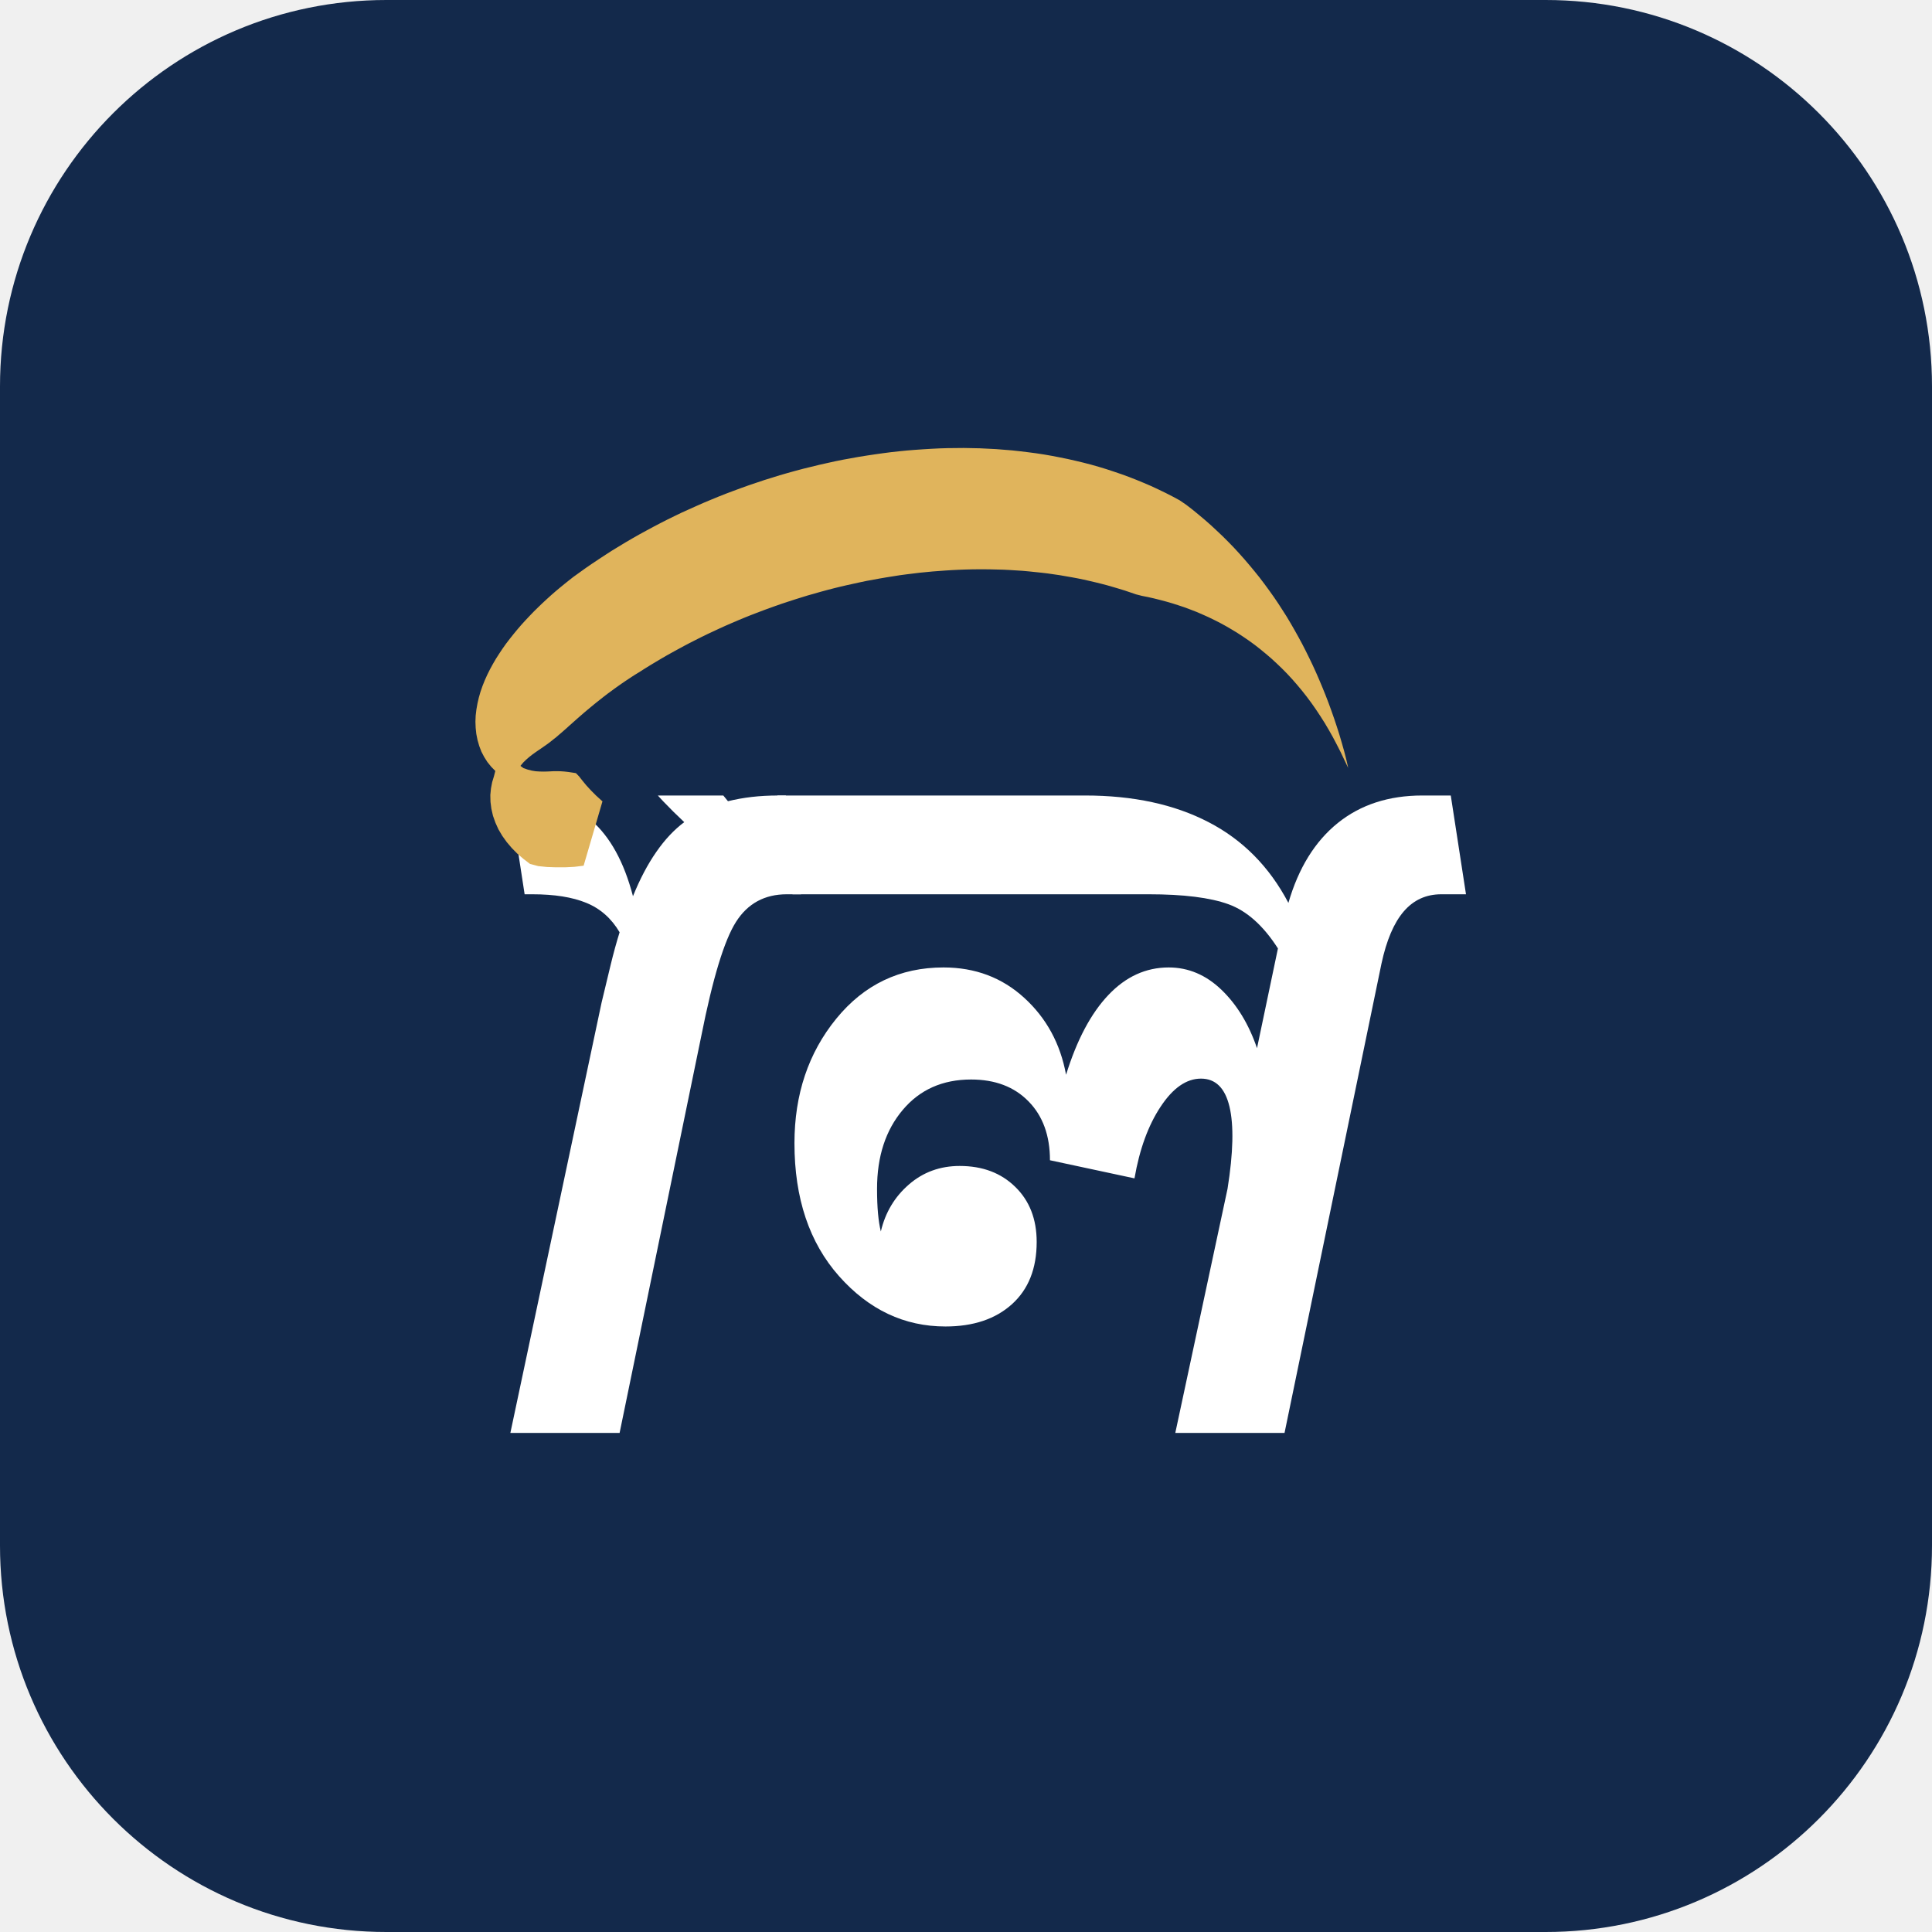
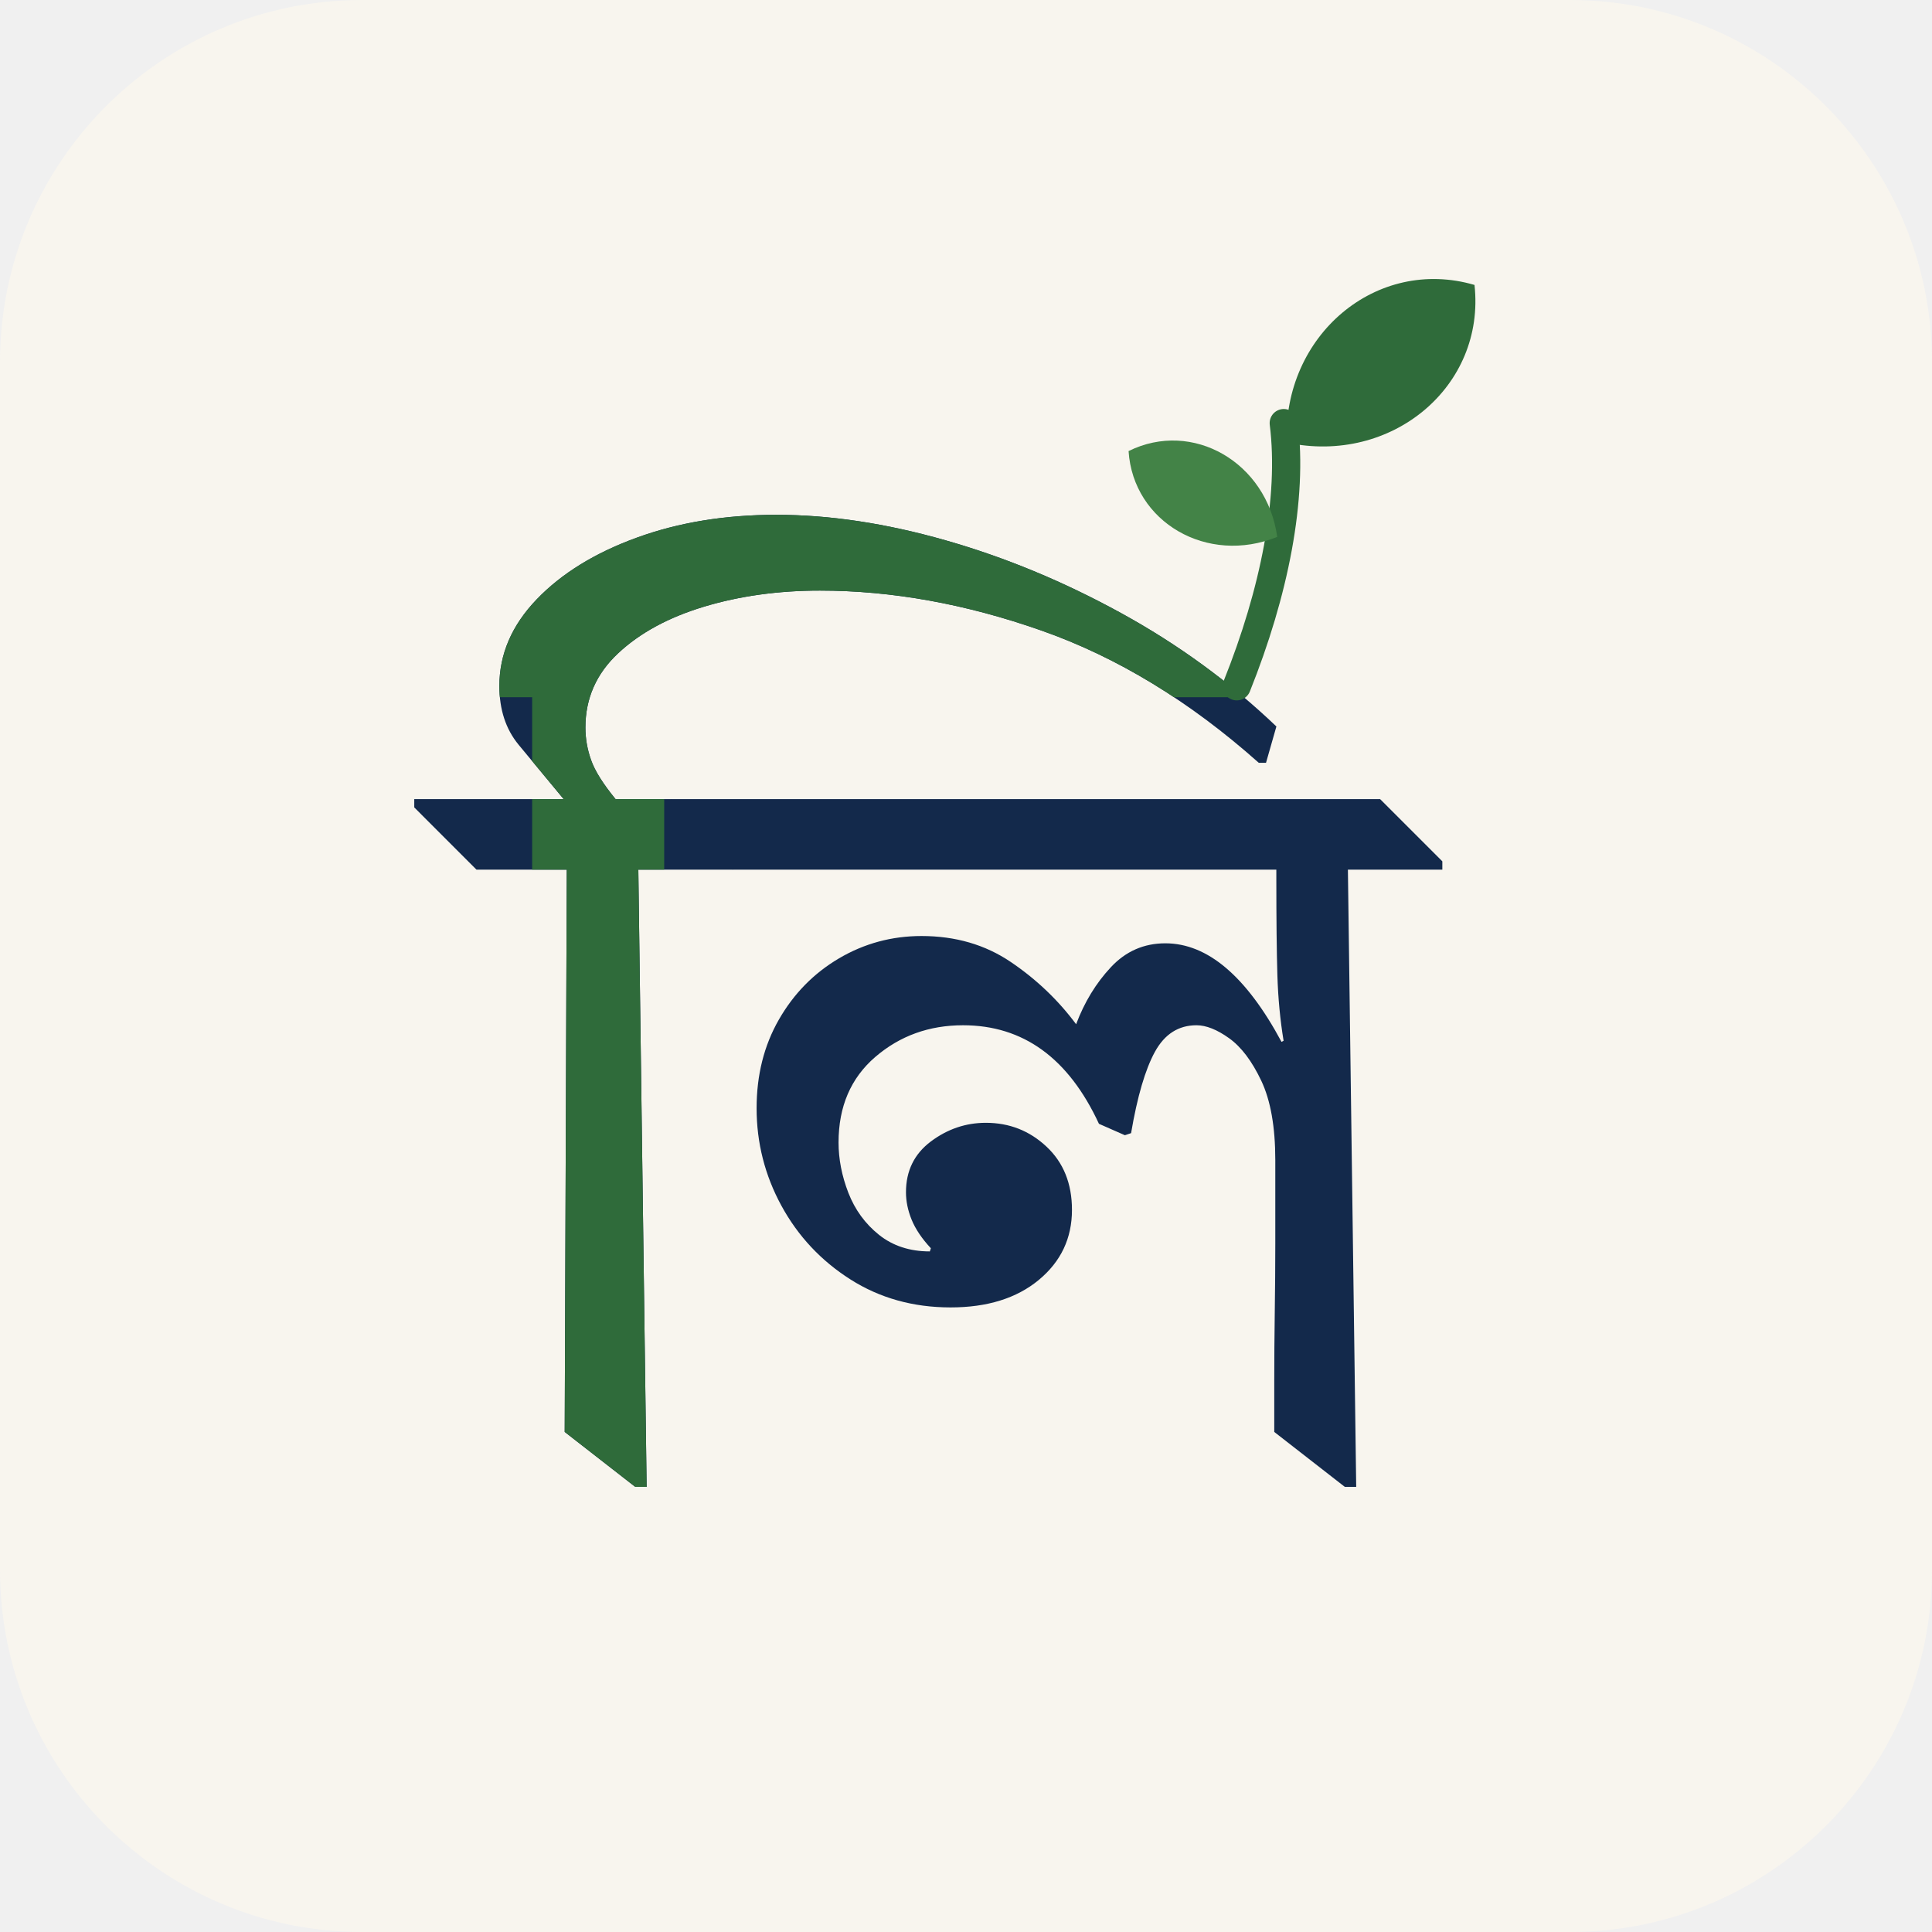
- <svg xmlns="http://www.w3.org/2000/svg" viewBox="0 0 240 240">
-   <rect width="240" height="240" rx="48" fill="#13294b" />
-   <g transform="translate(14 0)">
+ <svg xmlns="http://www.w3.org/2000/svg" xmlns:xlink="http://www.w3.org/1999/xlink" viewBox="0 0 512 512">
+   <rect width="512" height="512" rx="96" fill="#f8f5ee" />
+   <svg x="106" y="46" width="300" height="420" viewBox="0 0 360 470.87">
    <defs>
-       <clipPath id="f3">
-         <rect x="16.6" y="98.822" width="715.876" height="379.178" />
+       <g>
+         <g id="glyph-0-0">
+           <path d="M 57.40 14.18 L 53.78 14.18 L 31.34 -3.29 L 32 -182.10 L 3.29 -182.10 L -16.5 -201.90 L -16.5 -204.54 L 31.01 -204.54 C 25.51 -211.14 20.72 -216.92 16.65 -221.87 C 12.59 -226.82 10.56 -233.03 10.56 -240.51 C 10.56 -250.62 14.51 -259.81 22.43 -268.06 C 30.35 -276.31 40.96 -282.85 54.26 -287.68 C 67.57 -292.53 82.36 -294.95 98.64 -294.95 C 115.57 -294.95 133.50 -292.25 152.42 -286.85 C 171.33 -281.47 189.92 -273.77 208.17 -263.76 C 226.42 -253.76 242.92 -241.72 257.67 -227.64 L 254.37 -216.09 L 252.06 -216.09 C 230.06 -235.67 207.01 -249.69 182.93 -258.15 C 158.85 -266.62 135.37 -270.85 112.5 -270.85 C 99.30 -270.85 87.03 -269.15 75.70 -265.75 C 64.37 -262.34 55.25 -257.39 48.32 -250.90 C 41.39 -244.41 37.93 -236.55 37.93 -227.31 C 37.93 -223.78 38.53 -220.32 39.75 -216.92 C 40.95 -213.51 43.54 -209.39 47.51 -204.54 L 65 -204.54 L 84.79 -184.75 L 84.79 -182.10 L 54.76 -182.10 Z M 57.40 14.18 " />
+         </g>
+         <g id="glyph-0-1">
+           <path d="M 72.57 -42.89 C 60.70 -42.89 50.08 -45.85 40.73 -51.79 C 31.39 -57.73 24.07 -65.53 18.79 -75.21 C 13.52 -84.89 10.89 -95.23 10.89 -106.23 C 10.89 -116.79 13.25 -126.19 17.98 -134.43 C 22.71 -142.68 29.08 -149.17 37.10 -153.90 C 45.14 -158.63 53.88 -161 63.34 -161 C 74.12 -161 83.58 -158.25 91.71 -152.75 C 99.85 -147.25 106.78 -140.64 112.5 -132.95 C 115.14 -139.99 118.83 -146.03 123.56 -151.09 C 128.28 -156.15 134.06 -158.68 140.87 -158.68 C 154.28 -158.68 166.60 -148.23 177.82 -127.34 L 178.48 -127.68 C 177.39 -134.28 176.72 -141.25 176.5 -148.62 C 176.28 -156 176.17 -166.17 176.17 -179.14 C 176.17 -179.58 176.17 -180.08 176.17 -180.62 C 176.17 -181.17 176.17 -181.67 176.17 -182.10 L 3.29 -182.10 L -16.5 -201.90 L -16.5 -204.54 L 209.17 -204.54 L 228.96 -184.75 L 228.96 -182.10 L 198.93 -182.10 L 201.57 14.18 L 197.95 14.18 L 175.51 -3.29 C 175.51 -7.47 175.51 -12.91 175.51 -19.62 C 175.51 -26.33 175.56 -33.53 175.67 -41.23 C 175.78 -48.92 175.84 -56.24 175.84 -63.17 C 175.84 -70.10 175.84 -76.05 175.84 -81 C 175.84 -85.94 175.84 -88.85 175.84 -89.73 C 175.84 -100.29 174.35 -108.70 171.39 -114.96 C 168.42 -121.23 165.00 -125.75 161.15 -128.5 C 157.31 -131.25 153.85 -132.62 150.78 -132.62 C 145.06 -132.62 140.66 -129.81 137.57 -124.20 C 134.49 -118.59 131.96 -109.96 129.98 -98.31 L 128.01 -97.65 L 119.76 -101.28 C 110.08 -122.17 95.67 -132.62 76.54 -132.62 C 65.76 -132.62 56.46 -129.26 48.65 -122.56 C 40.85 -115.85 36.95 -106.78 36.95 -95.34 C 36.95 -90.06 37.99 -84.72 40.07 -79.34 C 42.17 -73.95 45.41 -69.50 49.81 -65.98 C 54.21 -62.46 59.60 -60.70 65.98 -60.70 L 66.31 -61.70 C 63.45 -64.77 61.42 -67.79 60.20 -70.76 C 58.99 -73.73 58.39 -76.64 58.39 -79.51 C 58.39 -86.32 61.03 -91.71 66.31 -95.67 C 71.59 -99.62 77.42 -101.60 83.79 -101.60 C 91.27 -101.60 97.70 -99.07 103.09 -94.01 C 108.48 -88.96 111.18 -82.25 111.18 -73.90 C 111.18 -64.88 107.66 -57.45 100.62 -51.62 C 93.58 -45.80 84.23 -42.89 72.57 -42.89 Z M 72.57 -42.89 " />
+         </g>
+       </g>
+       <clipPath id="clip-0">
+         <path clip-rule="nonzero" d="M 4 91 L 279 91 L 279 149.96 L 4 149.96 Z M 42.03 149.96 L 84.02 149.96 L 84.02 402 L 42.03 402 Z M 42.03 149.96 " />
      </clipPath>
    </defs>
-     <path fill="#ffffff" clip-path="url(#f3)" d="M49.4 178 60.73 124.55Q61.32 122.07 61.85 119.89Q62.38 117.7 62.97 115.81Q61.44 113.22 58.84 112.16Q56.25 111.09 52.12 111.09H51.17L49.29 98.82H50.35Q55.89 98.82 59.43 101.89Q62.97 104.96 64.63 111.33Q65.92 108.14 67.52 105.84Q69.11 103.54 71 102.13Q65.45 96.93 62.68 92.16Q59.91 87.38 59.91 82.89Q59.91 75.1 66.45 70.21Q73 65.31 83.15 65.31Q97.08 65.31 109.35 70.38Q121.62 75.46 134.01 86.55Q136.61 88.79 136.02 90.92Q135.43 93.04 132.48 93.04Q125.63 86.67 113.66 82.95Q101.68 79.23 89.52 79.23Q80.67 79.23 76.01 81.89Q71.35 84.54 71.35 89.38Q71.35 91.39 71.94 93.1Q72.53 94.81 76.43 99.53Q77.84 99.18 79.38 99Q80.91 98.82 82.68 98.82H83.62L85.51 111.09H83.74Q79.61 111.09 77.43 114.52Q75.25 117.94 73.12 128.68L62.97 178Z" />
-     <path fill="#ffffff" d="M132 178 138.49 147.67Q139.56 140.95 138.73 137.47Q137.9 133.99 135.19 133.99Q132.48 133.99 130.18 137.47Q127.87 140.95 126.93 146.38L116.43 144.13Q116.43 139.53 113.77 136.82Q111.12 134.1 106.63 134.1Q101.32 134.1 98.14 137.88Q94.95 141.66 94.95 147.67Q94.95 149.44 95.07 150.74Q95.19 152.04 95.42 152.98Q96.25 149.44 98.91 147.14Q101.56 144.84 105.22 144.84Q109.47 144.84 112.12 147.44Q114.78 150.03 114.78 154.28Q114.78 159.24 111.71 162.01Q108.64 164.78 103.45 164.78Q95.78 164.78 90.23 158.53Q84.69 152.28 84.69 142.01Q84.69 132.92 89.88 126.55Q95.07 120.18 103.21 120.18Q109.11 120.18 113.24 123.96Q117.37 127.73 118.43 133.51Q120.44 127.02 123.69 123.6Q126.93 120.18 131.18 120.18Q134.84 120.18 137.73 122.95Q140.62 125.73 142.15 130.21L144.75 117.82Q142.03 113.57 138.61 112.33Q135.19 111.09 128.7 111.09H84.45L82.56 98.82H120.79Q129.76 98.82 136.13 102.13Q142.51 105.43 146.05 112.16Q147.93 105.67 152.18 102.24Q156.43 98.82 162.68 98.82H166.22L168.11 111.09H165.04Q162.21 111.09 160.38 113.22Q158.55 115.34 157.61 119.71L145.57 178Z" />
-     <path fill="#e0b45c" d="M60.84,99.55 L60.07,98.85 L59.43,98.21 L58.86,97.59 L58.37,97.00 L57.94,96.45 L57.54,96.04 L57.02,95.96 L56.55,95.89 L56.09,95.84 L55.66,95.81 L55.24,95.80 L54.82,95.80 L54.40,95.82 L53.97,95.84 L53.52,95.85 L53.05,95.84 L52.56,95.81 L52.06,95.73 L51.55,95.60 L51.03,95.42 L50.65,95.14 L51.00,94.72 L51.37,94.36 L51.75,94.03 L52.12,93.74 L52.48,93.48 L52.84,93.23 L53.18,93.00 L53.51,92.77 L53.84,92.54 L54.16,92.31 L54.47,92.07 L54.78,91.82 L55.10,91.57 L55.41,91.30 L55.73,91.03 L56.06,90.74 L56.39,90.45 L56.73,90.14 L57.08,89.83 L57.44,89.51 L57.80,89.19 L58.18,88.86 L58.56,88.53 L58.95,88.20 L59.36,87.86 L59.76,87.53 L60.18,87.19 L60.60,86.86 L61.03,86.52 L61.46,86.19 L61.90,85.87 L62.33,85.55 L62.78,85.23 L63.22,84.92 L63.66,84.62 L64.11,84.32 L64.55,84.03 L64.99,83.75 L65.42,83.49 L66.09,83.06 L66.77,82.64 L67.45,82.23 L68.14,81.82 L68.83,81.42 L69.53,81.03 L70.24,80.64 L70.96,80.25 L71.68,79.87 L72.41,79.50 L73.14,79.13 L73.88,78.77 L74.63,78.42 L75.38,78.07 L76.13,77.73 L76.89,77.40 L77.66,77.07 L78.43,76.75 L79.20,76.44 L79.98,76.14 L80.77,75.84 L81.55,75.55 L82.34,75.27 L83.14,74.99 L83.93,74.73 L84.73,74.47 L85.53,74.22 L86.34,73.97 L87.15,73.74 L87.96,73.51 L88.77,73.29 L89.58,73.08 L90.39,72.88 L91.21,72.69 L92.03,72.51 L92.85,72.33 L93.66,72.16 L94.48,72.01 L95.30,71.86 L96.12,71.72 L96.94,71.59 L97.76,71.46 L98.58,71.35 L99.40,71.25 L100.21,71.15 L101.03,71.07 L101.85,70.99 L102.66,70.93 L103.47,70.87 L104.28,70.82 L105.09,70.78 L105.89,70.75 L106.70,70.73 L107.50,70.72 L108.30,70.72 L109.09,70.73 L109.89,70.75 L110.68,70.77 L111.46,70.81 L112.25,70.86 L113.03,70.91 L113.80,70.98 L114.57,71.06 L115.34,71.14 L116.11,71.23 L116.87,71.34 L117.63,71.45 L118.38,71.58 L119.13,71.71 L119.88,71.85 L120.62,72.00 L121.36,72.17 L122.09,72.34 L122.82,72.52 L123.54,72.71 L124.27,72.92 L124.98,73.13 L125.70,73.35 L126.41,73.59 L127.11,73.83 L127.85,74.02 L128.61,74.17 L129.36,74.34 L130.12,74.53 L130.87,74.73 L131.63,74.95 L132.38,75.19 L133.13,75.44 L133.88,75.72 L134.63,76.01 L135.37,76.33 L136.11,76.66 L136.85,77.02 L137.58,77.39 L138.31,77.79 L139.03,78.21 L139.75,78.65 L140.47,79.12 L141.17,79.60 L141.87,80.11 L142.56,80.65 L143.24,81.21 L143.92,81.79 L144.58,82.40 L145.24,83.03 L145.88,83.68 L146.51,84.36 L147.13,85.07 L147.74,85.80 L148.33,86.55 L148.91,87.33 L149.47,88.13 L150.02,88.96 L150.56,89.81 L151.08,90.69 L151.58,91.58 L152.07,92.51 L152.55,93.45 L153.01,94.42 L153.48,95.40 L153.48,95.40 L153.24,94.34 L152.97,93.29 L152.68,92.27 L152.38,91.25 L152.06,90.25 L151.73,89.26 L151.39,88.29 L151.04,87.33 L150.67,86.37 L150.29,85.43 L149.90,84.50 L149.50,83.58 L149.09,82.68 L148.66,81.78 L148.22,80.89 L147.77,80.01 L147.30,79.14 L146.82,78.28 L146.33,77.43 L145.83,76.59 L145.30,75.76 L144.77,74.94 L144.22,74.13 L143.65,73.33 L143.07,72.54 L142.48,71.76 L141.87,71.00 L141.24,70.24 L140.60,69.49 L139.95,68.76 L139.28,68.03 L138.59,67.32 L137.89,66.62 L137.17,65.94 L136.44,65.26 L135.69,64.60 L134.93,63.96 L134.15,63.32 L133.36,62.71 L132.54,62.15 L131.67,61.68 L130.79,61.23 L129.90,60.80 L129.00,60.38 L128.09,59.99 L127.17,59.61 L126.25,59.25 L125.32,58.91 L124.38,58.59 L123.44,58.28 L122.49,57.99 L121.54,57.72 L120.57,57.47 L119.61,57.24 L118.64,57.02 L117.66,56.82 L116.68,56.63 L115.70,56.46 L114.72,56.31 L113.73,56.18 L112.73,56.06 L111.74,55.95 L110.74,55.87 L109.74,55.79 L108.74,55.74 L107.74,55.69 L106.74,55.67 L105.73,55.65 L104.73,55.66 L103.72,55.67 L102.72,55.70 L101.71,55.75 L100.71,55.81 L99.70,55.88 L98.70,55.96 L97.69,56.06 L96.69,56.17 L95.69,56.30 L94.69,56.44 L93.69,56.59 L92.69,56.75 L91.70,56.93 L90.70,57.11 L89.71,57.31 L88.72,57.53 L87.74,57.75 L86.76,57.99 L85.78,58.23 L84.80,58.49 L83.83,58.76 L82.86,59.04 L81.90,59.34 L80.93,59.64 L79.98,59.96 L79.03,60.28 L78.08,60.62 L77.13,60.97 L76.20,61.32 L75.26,61.69 L74.34,62.07 L73.41,62.46 L72.50,62.86 L71.59,63.27 L70.68,63.68 L69.79,64.11 L68.89,64.55 L68.01,65.00 L67.13,65.46 L66.26,65.93 L65.40,66.40 L64.54,66.89 L63.70,67.38 L62.86,67.89 L62.02,68.40 L61.20,68.93 L60.39,69.46 L59.58,70.00 L58.78,70.55 L58.00,71.11 L57.22,71.67 L56.66,72.11 L56.11,72.55 L55.56,73.00 L55.01,73.46 L54.46,73.94 L53.92,74.43 L53.38,74.93 L52.85,75.44 L52.32,75.96 L51.80,76.50 L51.29,77.04 L50.78,77.60 L50.29,78.17 L49.81,78.75 L49.34,79.34 L48.88,79.94 L48.44,80.56 L48.02,81.19 L47.61,81.83 L47.23,82.48 L46.87,83.14 L46.53,83.82 L46.22,84.51 L45.94,85.21 L45.69,85.93 L45.48,86.66 L45.31,87.40 L45.18,88.14 L45.09,88.90 L45.06,89.66 L45.09,90.42 L45.17,91.18 L45.32,91.93 L45.53,92.66 L45.80,93.37 L46.15,94.04 L46.55,94.67 L47.02,95.25 L47.53,95.77 L47.36,96.43 L47.14,97.16 L46.99,97.94 L46.91,98.76 L46.93,99.61 L47.04,100.47 L47.24,101.34 L47.54,102.19 L47.92,103.03 L48.40,103.84 L48.95,104.61 L49.58,105.35 L50.27,106.05 L51.03,106.70 L51.84,107.32 L52.86,107.59 L53.94,107.70 L55.06,107.74 L56.20,107.74 L57.36,107.68 L58.50,107.54Z" />
-   </g>
+     <g fill="rgb(7.44%, 16.07%, 29.40%)" fill-opacity="1">
+       <use xlink:href="#glyph-0-0" x="21.04" y="386.90" />
+     </g>
+     <g fill="rgb(7.44%, 16.07%, 29.40%)" fill-opacity="1">
+       <use xlink:href="#glyph-0-1" x="102.52" y="386.90" />
+     </g>
+     <g clip-path="url(#clip-0)">
+       <g fill="rgb(18.42%, 41.95%, 22.74%)" fill-opacity="1">
+         <use xlink:href="#glyph-0-0" x="21.04" y="386.90" />
+       </g>
+     </g>
+     <path fill="none" stroke-width="3" stroke-linecap="round" stroke-linejoin="miter" stroke="rgb(18.42%, 41.95%, 22.74%)" stroke-opacity="1" stroke-miterlimit="4" d="M 91.99 49.99 C 96.00 39.99 97.99 29.99 96.99 22.00 " transform="matrix(2.99, 0, 0, 2.99, -8.95, -2.99)" />
+     <path fill-rule="nonzero" fill="rgb(18.42%, 41.95%, 22.74%)" fill-opacity="1" d="M 281.97 68.98 C 280.70 34.80 310.57 9.74 341.71 18.85 C 345.27 51.10 315.40 76.16 281.97 68.98 Z M 281.97 68.98 " />
+     <path fill-rule="nonzero" fill="rgb(26.26%, 51.36%, 27.83%)" fill-opacity="1" d="M 278.97 98.97 C 256.80 107.99 233.16 94.34 231.70 71.68 C 252.05 61.61 275.69 75.26 278.97 98.97 Z M 278.97 98.97 " />
+   </svg>
</svg>
